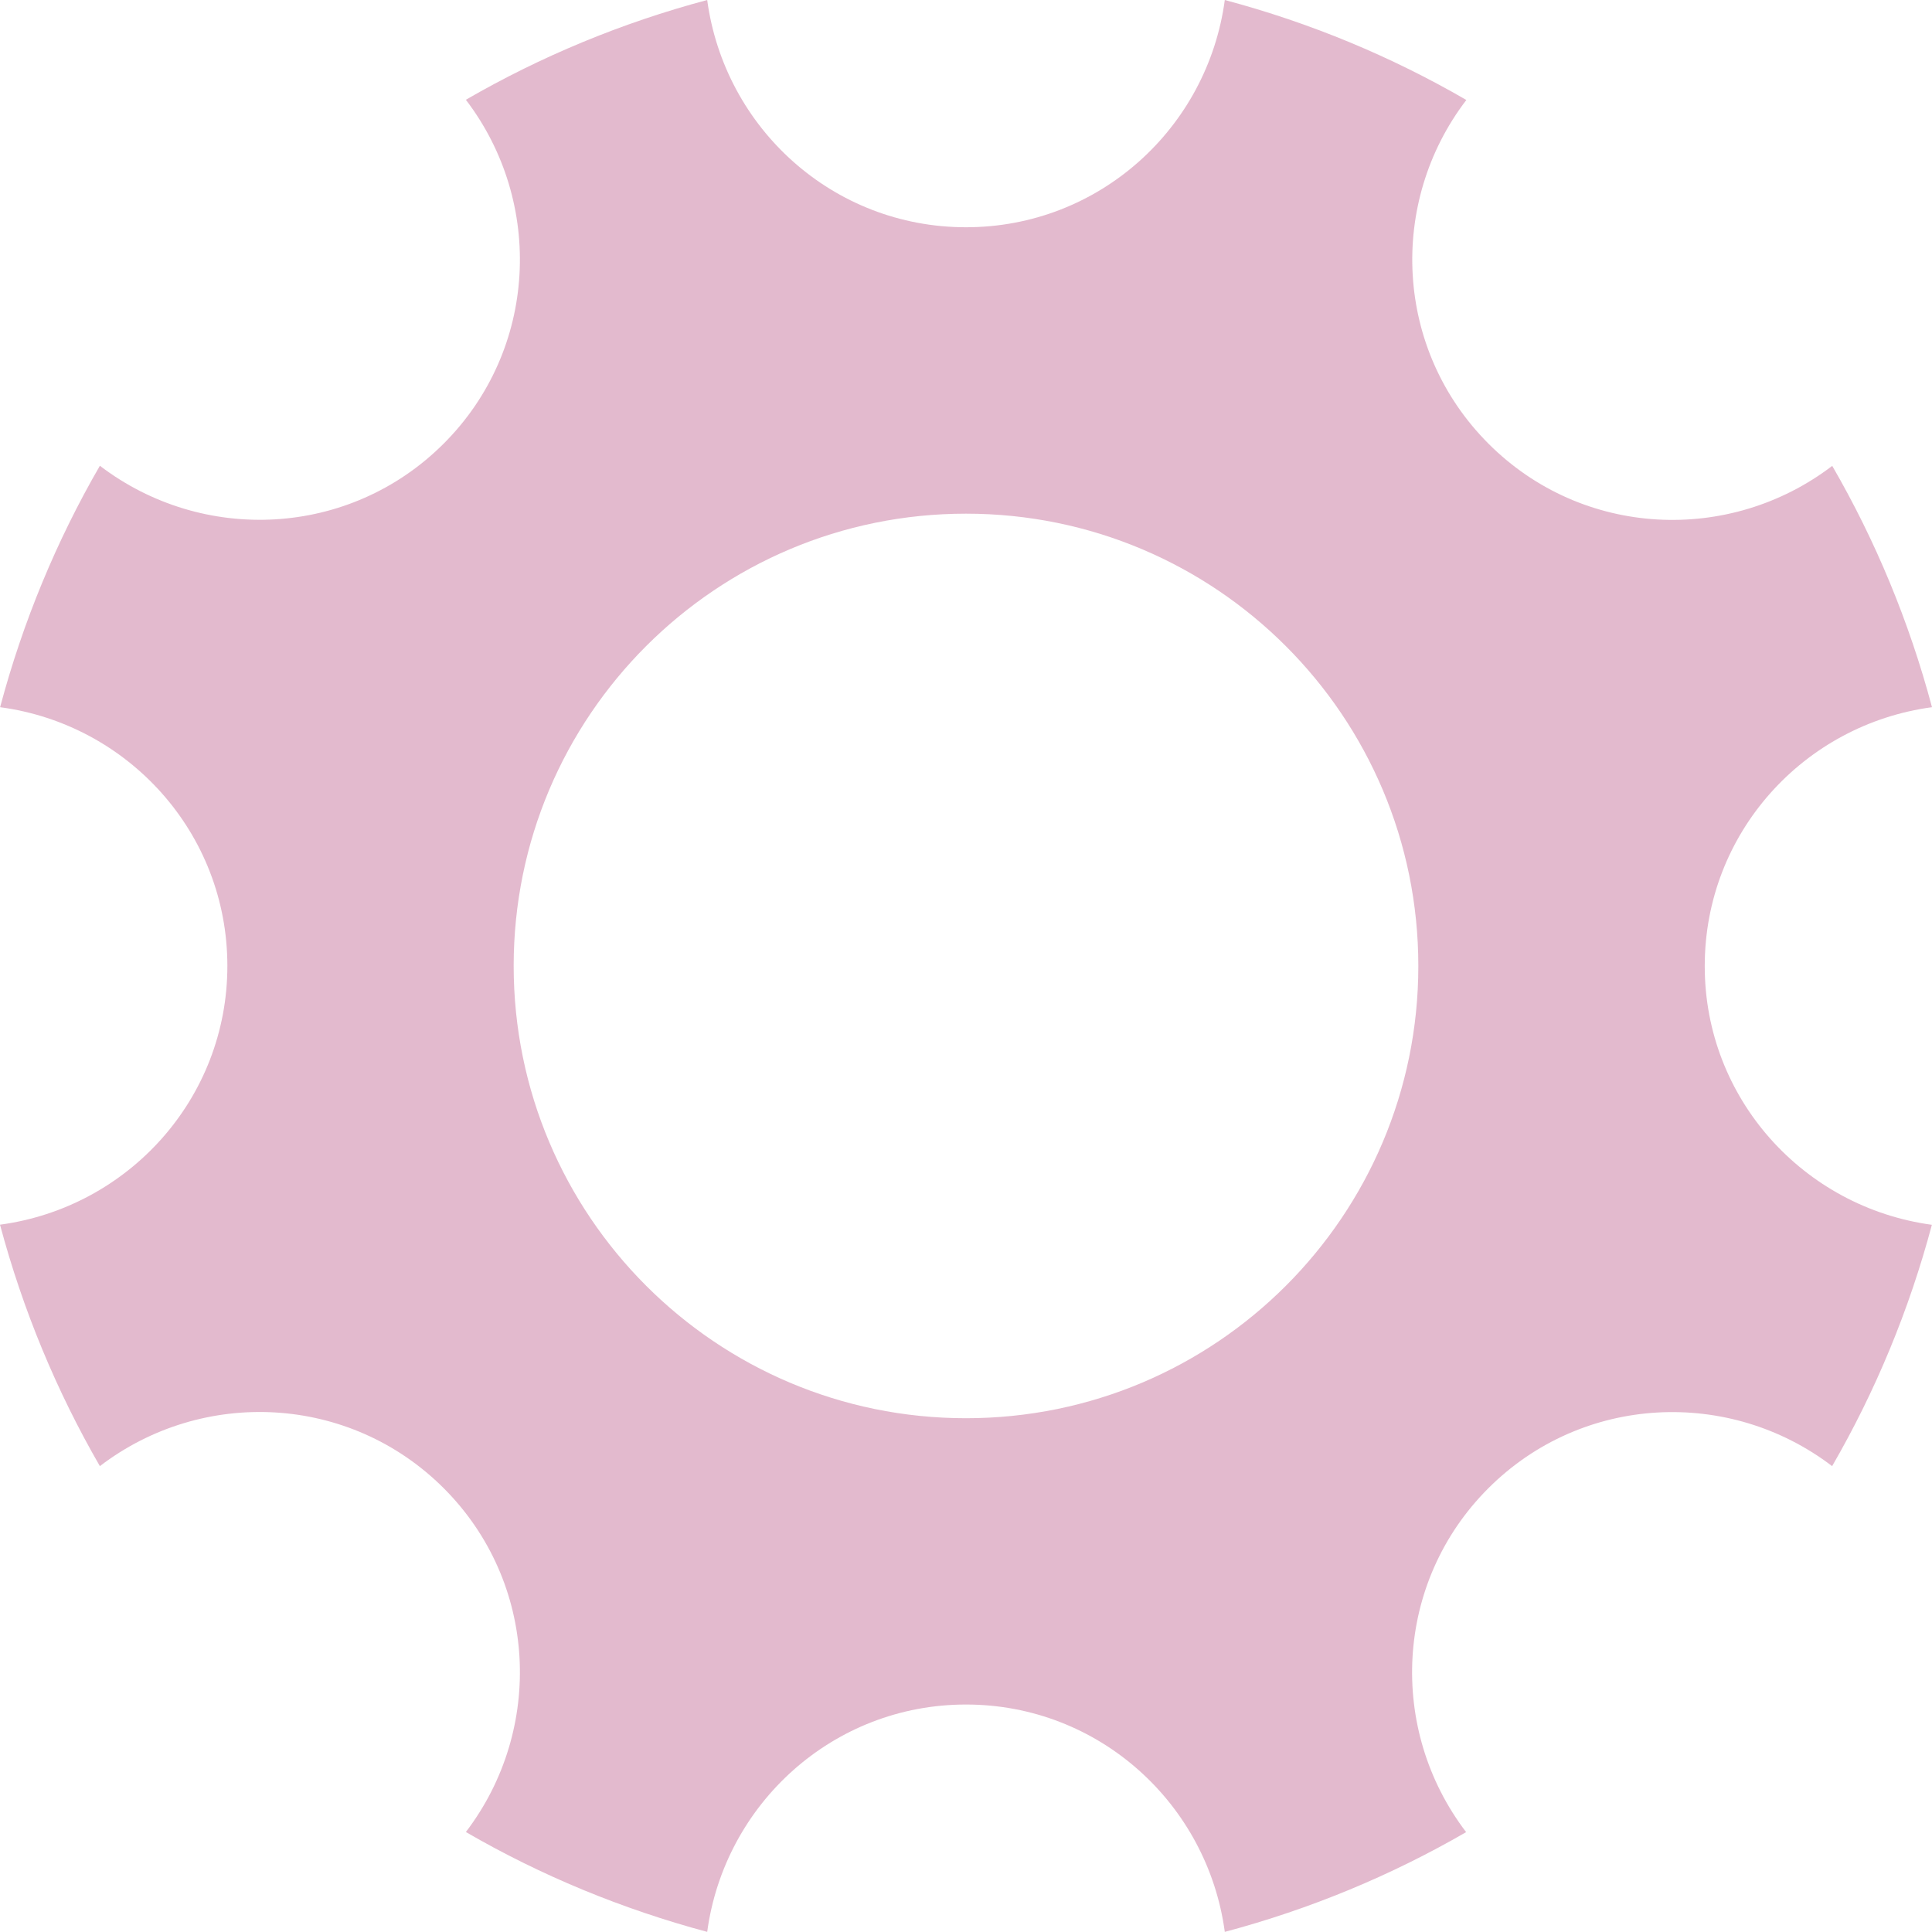
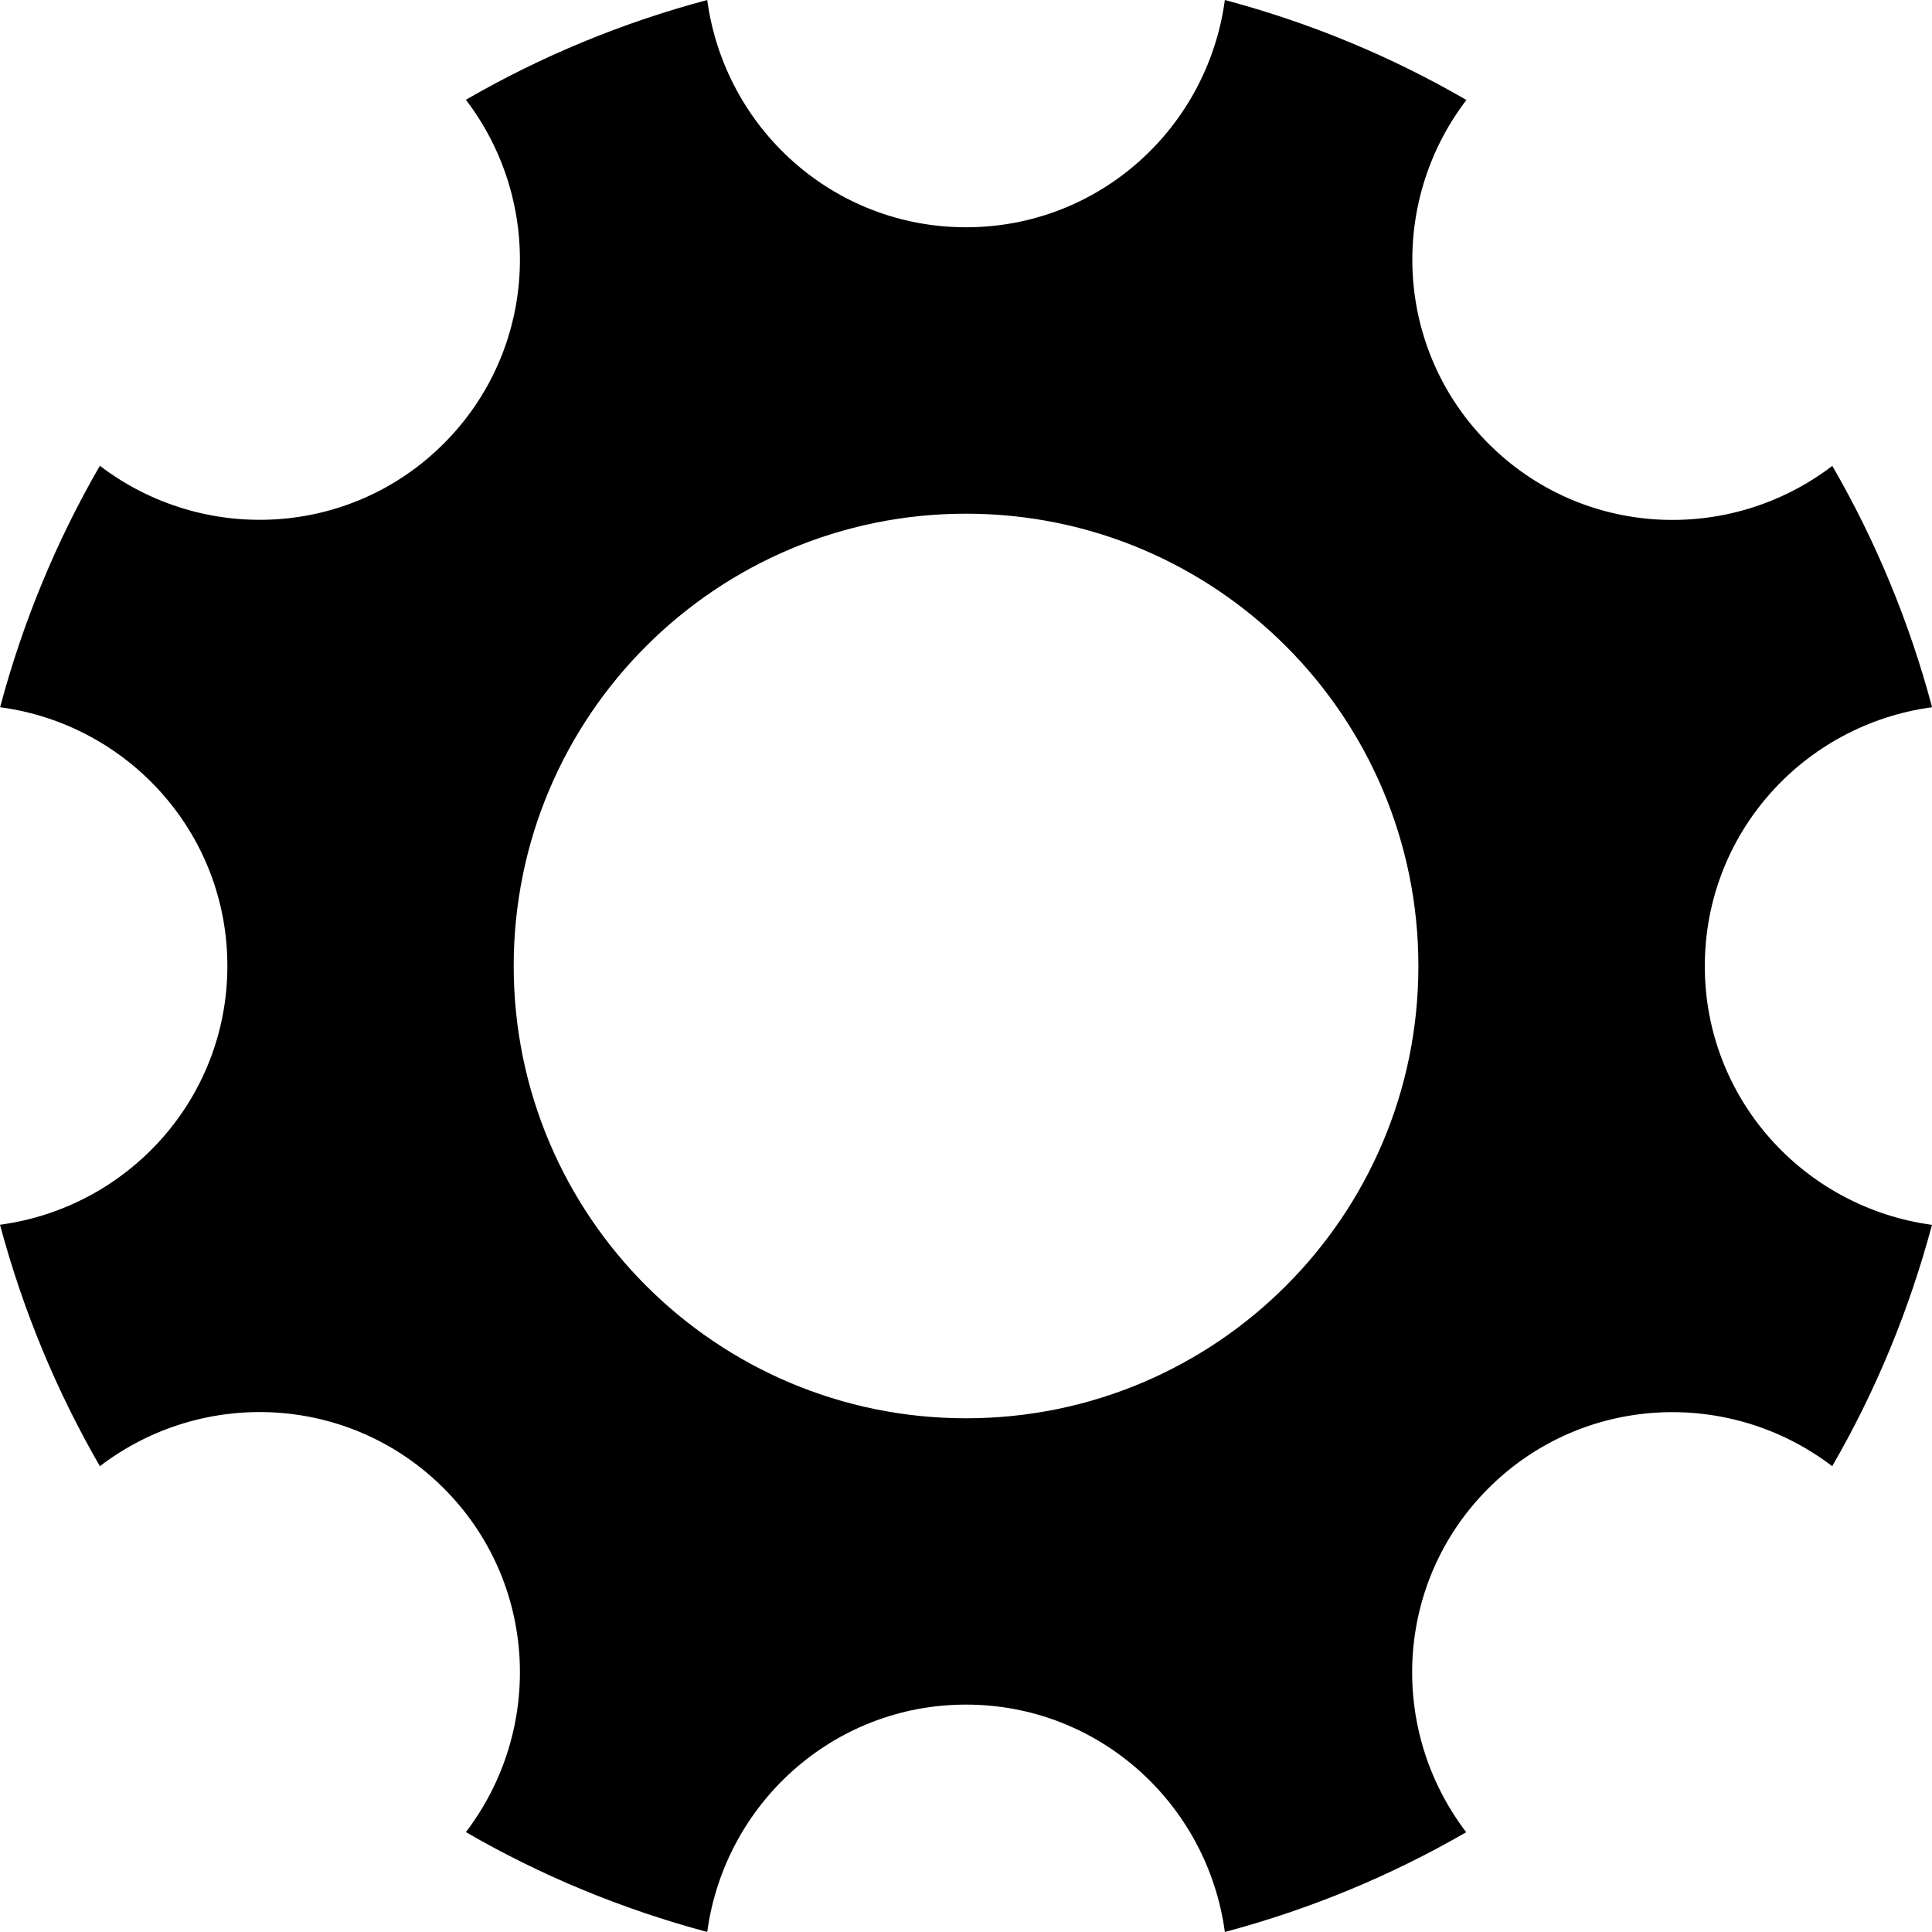
- <svg xmlns="http://www.w3.org/2000/svg" version="1.1" id="XMLID_1_" x="0px" y="0px" viewBox="0 0 17.7 17.699" enable-background="new 0 0 17.7 17.699" xml:space="preserve">
-   <path id="icon-edit" opacity="0.3" fill="#A2195B" d="M15.618,8.85c0-1.218,0.908-2.213,2.082-2.371  c-0.209-0.784-0.517-1.525-0.914-2.211c-0.942,0.719-2.289,0.658-3.149-0.203  c-0.861-0.861-0.923-2.208-0.203-3.149C12.746,0.517,12.005,0.209,11.221,0c-0.158,1.174-1.153,2.082-2.371,2.082  S6.638,1.174,6.479,0C5.695,0.209,4.954,0.517,4.268,0.914C4.987,1.856,4.926,3.203,4.065,4.064  C3.204,4.925,1.857,4.986,0.915,4.267C0.518,4.953,0.21,5.695,0.001,6.479C1.174,6.636,2.083,7.632,2.083,8.849  C2.083,10.066,1.174,11.062,0,11.22c0.21,0.784,0.518,1.525,0.915,2.212c0.941-0.72,2.288-0.659,3.15,0.202  c0.861,0.861,0.922,2.208,0.203,3.15c0.686,0.398,1.428,0.705,2.211,0.915c0.159-1.174,1.154-2.083,2.371-2.083  s2.212,0.909,2.371,2.083c0.784-0.209,1.525-0.517,2.211-0.914c-0.719-0.942-0.658-2.289,0.203-3.15  c0.861-0.861,2.208-0.922,3.15-0.203c0.397-0.686,0.705-1.428,0.914-2.211  C16.526,11.062,15.617,10.066,15.618,8.85z M8.85,12.993c-2.289,0-4.144-1.855-4.144-4.144  S6.561,4.706,8.85,4.706s4.144,1.855,4.144,4.144S11.139,12.993,8.85,12.993z" />
+ <svg xmlns="http://www.w3.org/2000/svg" version="1.1">
+   <path class="svg-icon svg-icon-edit" d="M15.618,8.85c0-1.218,0.908-2.213,2.082-2.371  c-0.209-0.784-0.517-1.525-0.914-2.211c-0.942,0.719-2.289,0.658-3.149-0.203  c-0.861-0.861-0.923-2.208-0.203-3.149C12.746,0.517,12.005,0.209,11.221,0c-0.158,1.174-1.153,2.082-2.371,2.082  S6.638,1.174,6.479,0C5.695,0.209,4.954,0.517,4.268,0.914C4.987,1.856,4.926,3.203,4.065,4.064  C3.204,4.925,1.857,4.986,0.915,4.267C0.518,4.953,0.21,5.695,0.001,6.479C1.174,6.636,2.083,7.632,2.083,8.849  C2.083,10.066,1.174,11.062,0,11.22c0.21,0.784,0.518,1.525,0.915,2.212c0.941-0.72,2.288-0.659,3.15,0.202  c0.861,0.861,0.922,2.208,0.203,3.15c0.686,0.398,1.428,0.705,2.211,0.915c0.159-1.174,1.154-2.083,2.371-2.083  s2.212,0.909,2.371,2.083c0.784-0.209,1.525-0.517,2.211-0.914c-0.719-0.942-0.658-2.289,0.203-3.15  c0.861-0.861,2.208-0.922,3.15-0.203c0.397-0.686,0.705-1.428,0.914-2.211  C16.526,11.062,15.617,10.066,15.618,8.85z M8.85,12.993c-2.289,0-4.144-1.855-4.144-4.144  S6.561,4.706,8.85,4.706s4.144,1.855,4.144,4.144S11.139,12.993,8.85,12.993z" />
</svg>
